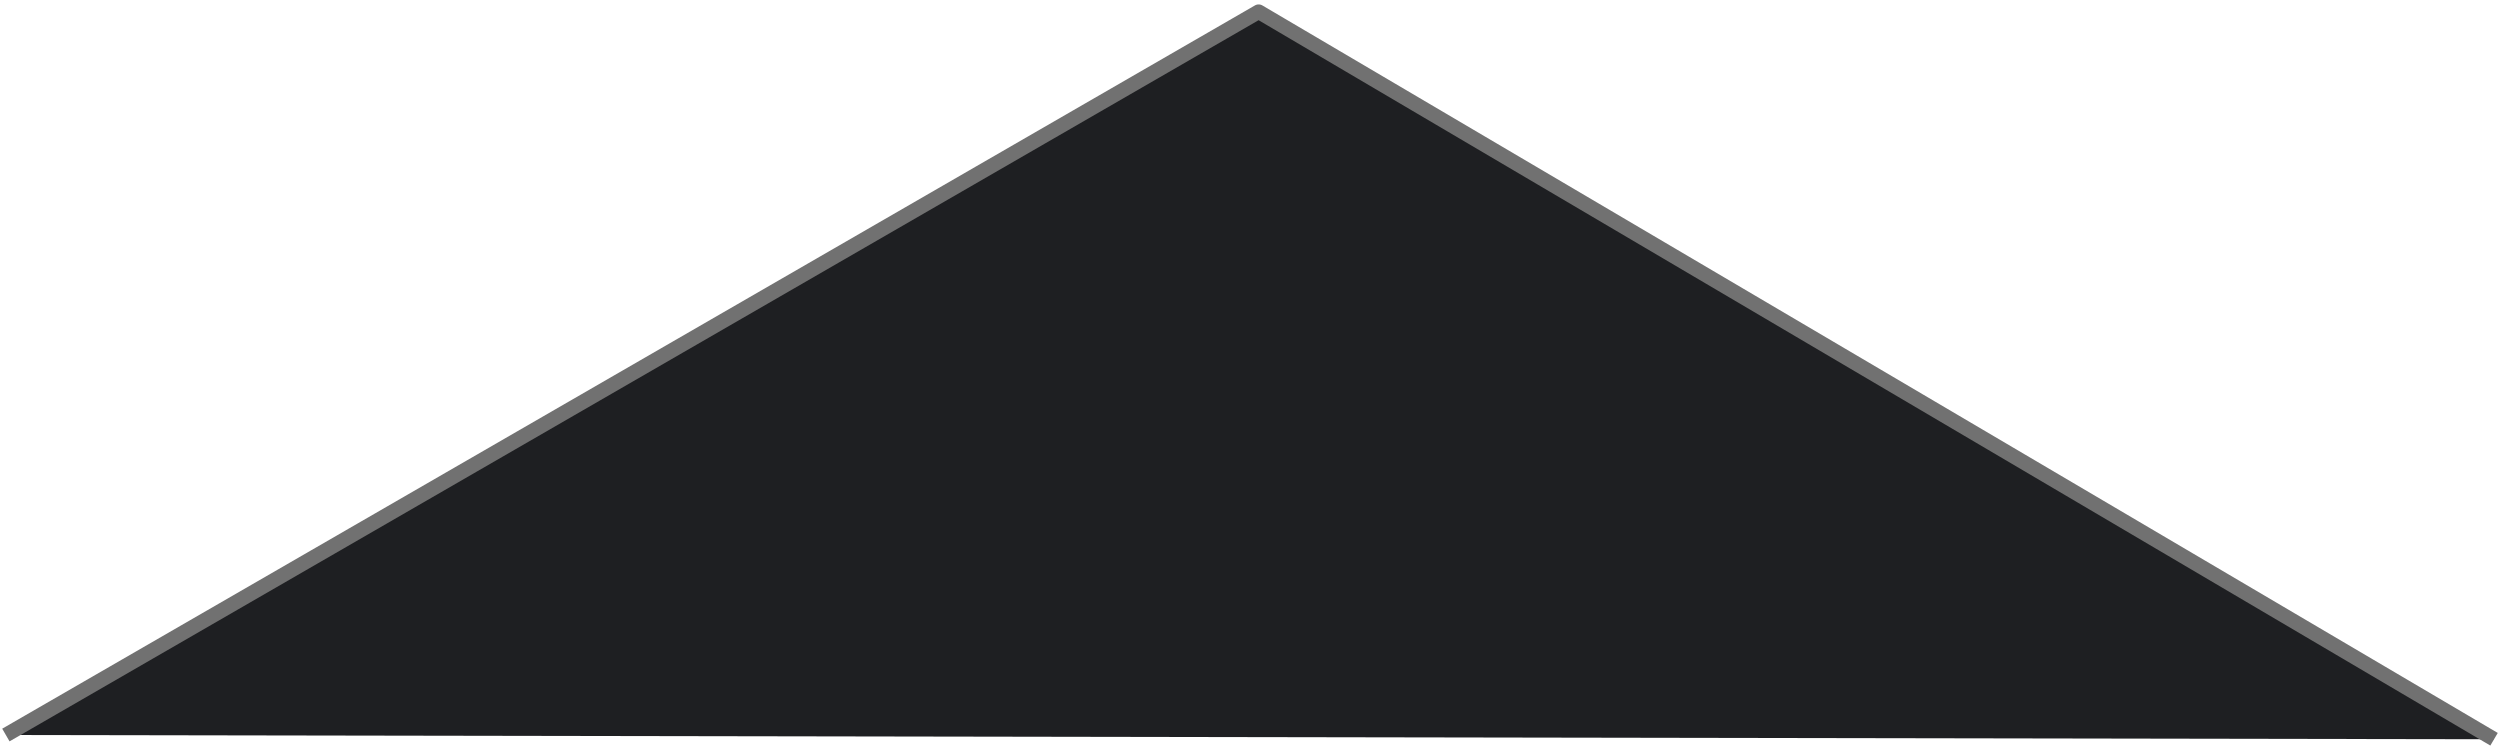
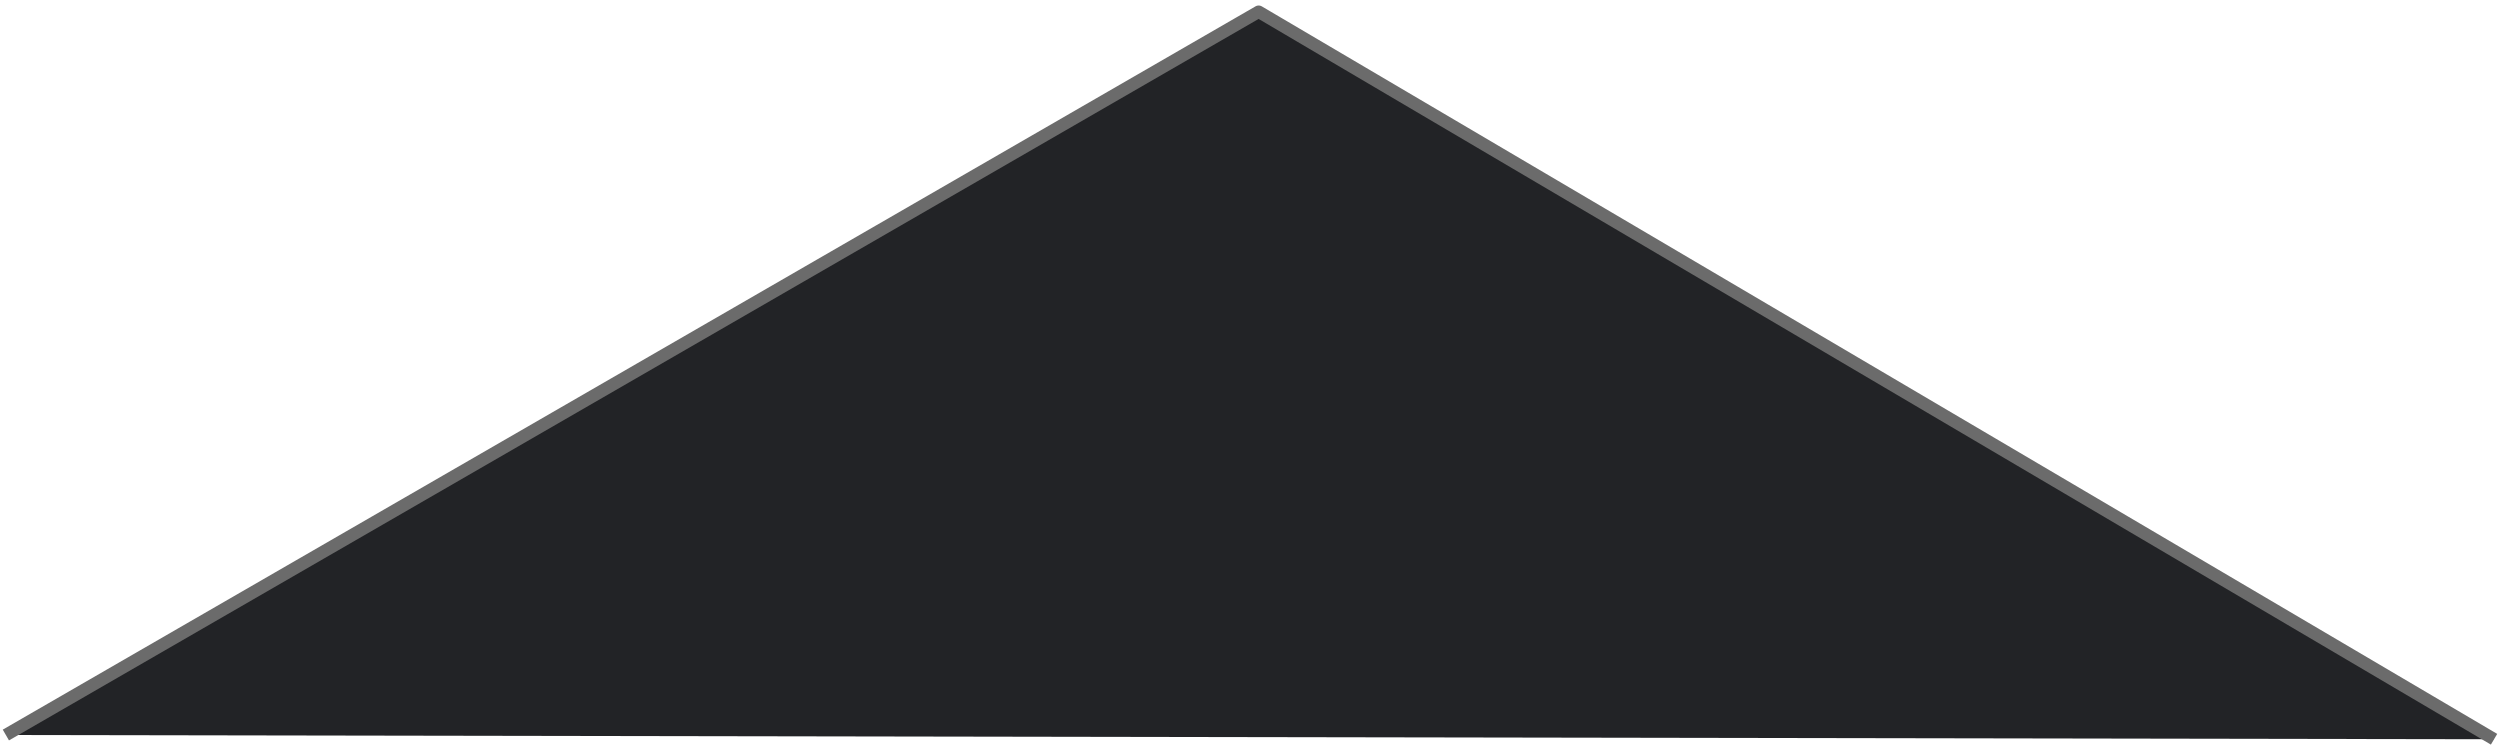
<svg xmlns="http://www.w3.org/2000/svg" width="113.574mm" height="34.042mm" viewBox="0 0 113.574 34.042" version="1.1" id="svg5">
  <defs id="defs2" />
  <g id="layer1" transform="translate(-53.29047,-106.3341)">
-     <path style="fill:#1e1f22;fill-opacity:1;stroke:#717171;stroke-width:0.665;stroke-linecap:butt;stroke-linejoin:round;stroke-miterlimit:4;stroke-dasharray:none;stroke-opacity:1" d="m 53.557,139.726 56.913,-32.859 56.124,33.051" id="path857" />
+     <path style="fill:#222326;fill-opacity:1;stroke:#6b6b6b;stroke-width:0.565;stroke-linecap:butt;stroke-linejoin:round;stroke-miterlimit:4;stroke-dasharray:none;stroke-opacity:1" d="m 53.557,139.726 56.913,-32.859 56.124,33.051" id="path857" />
  </g>
</svg>
